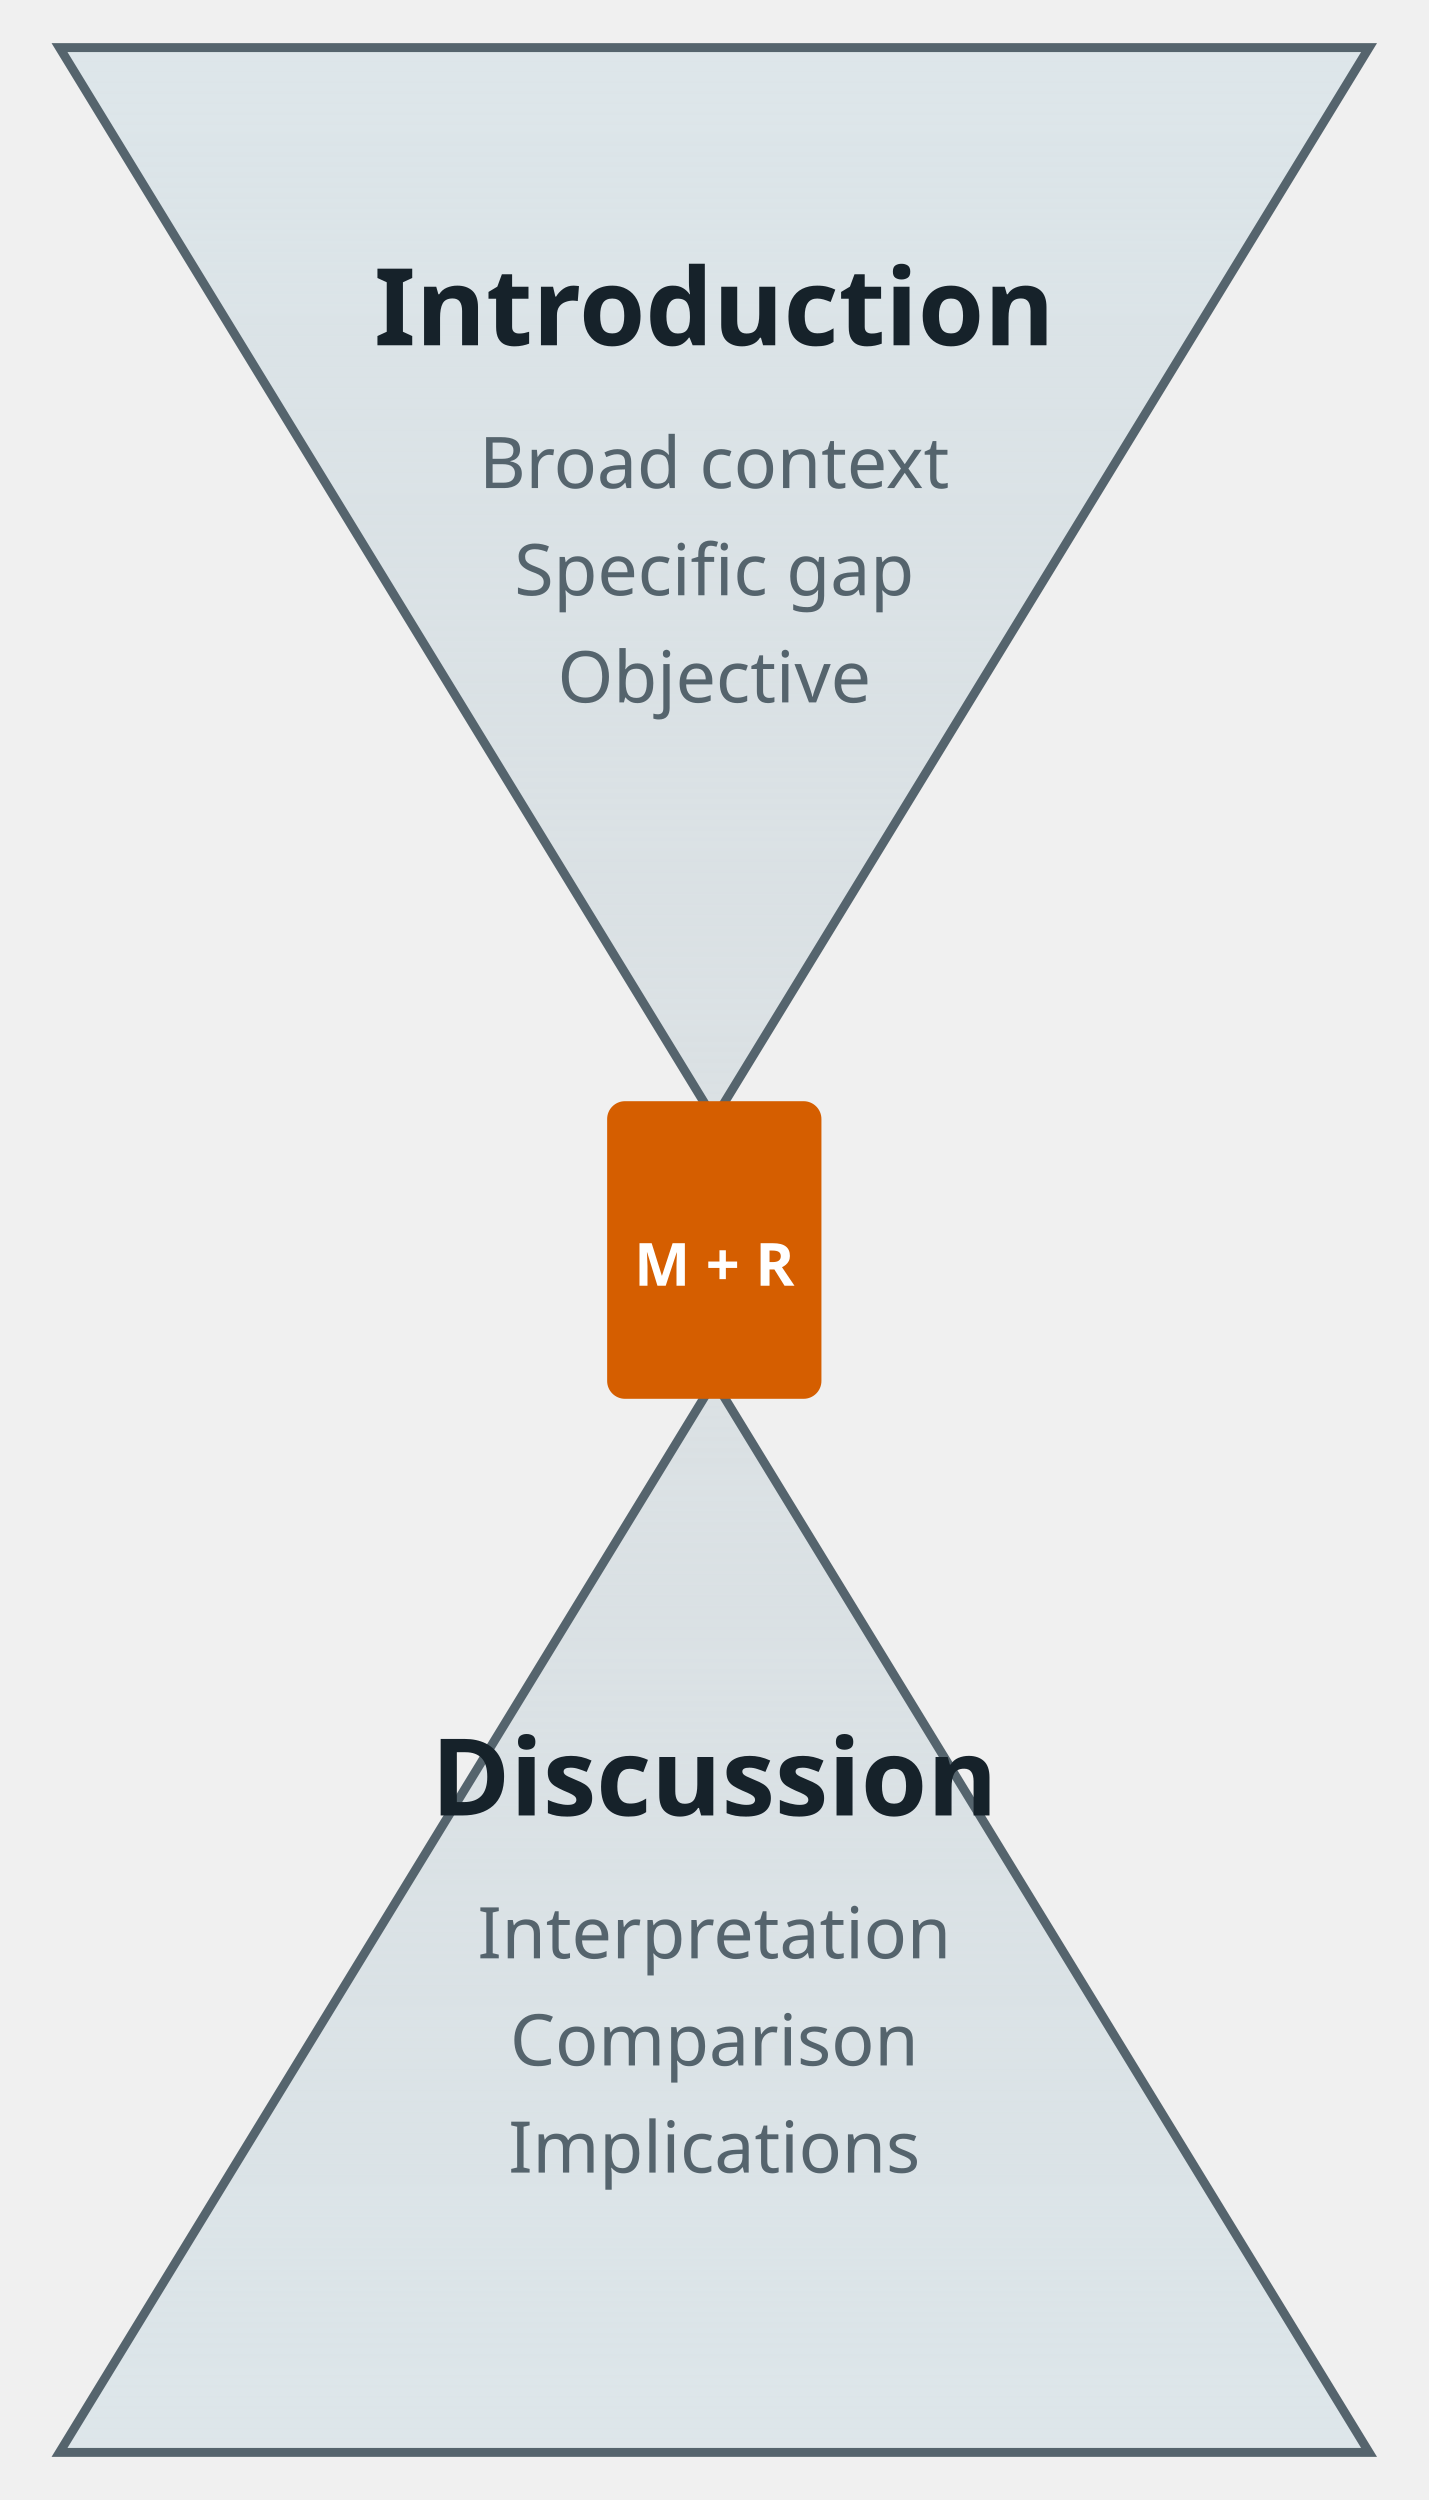
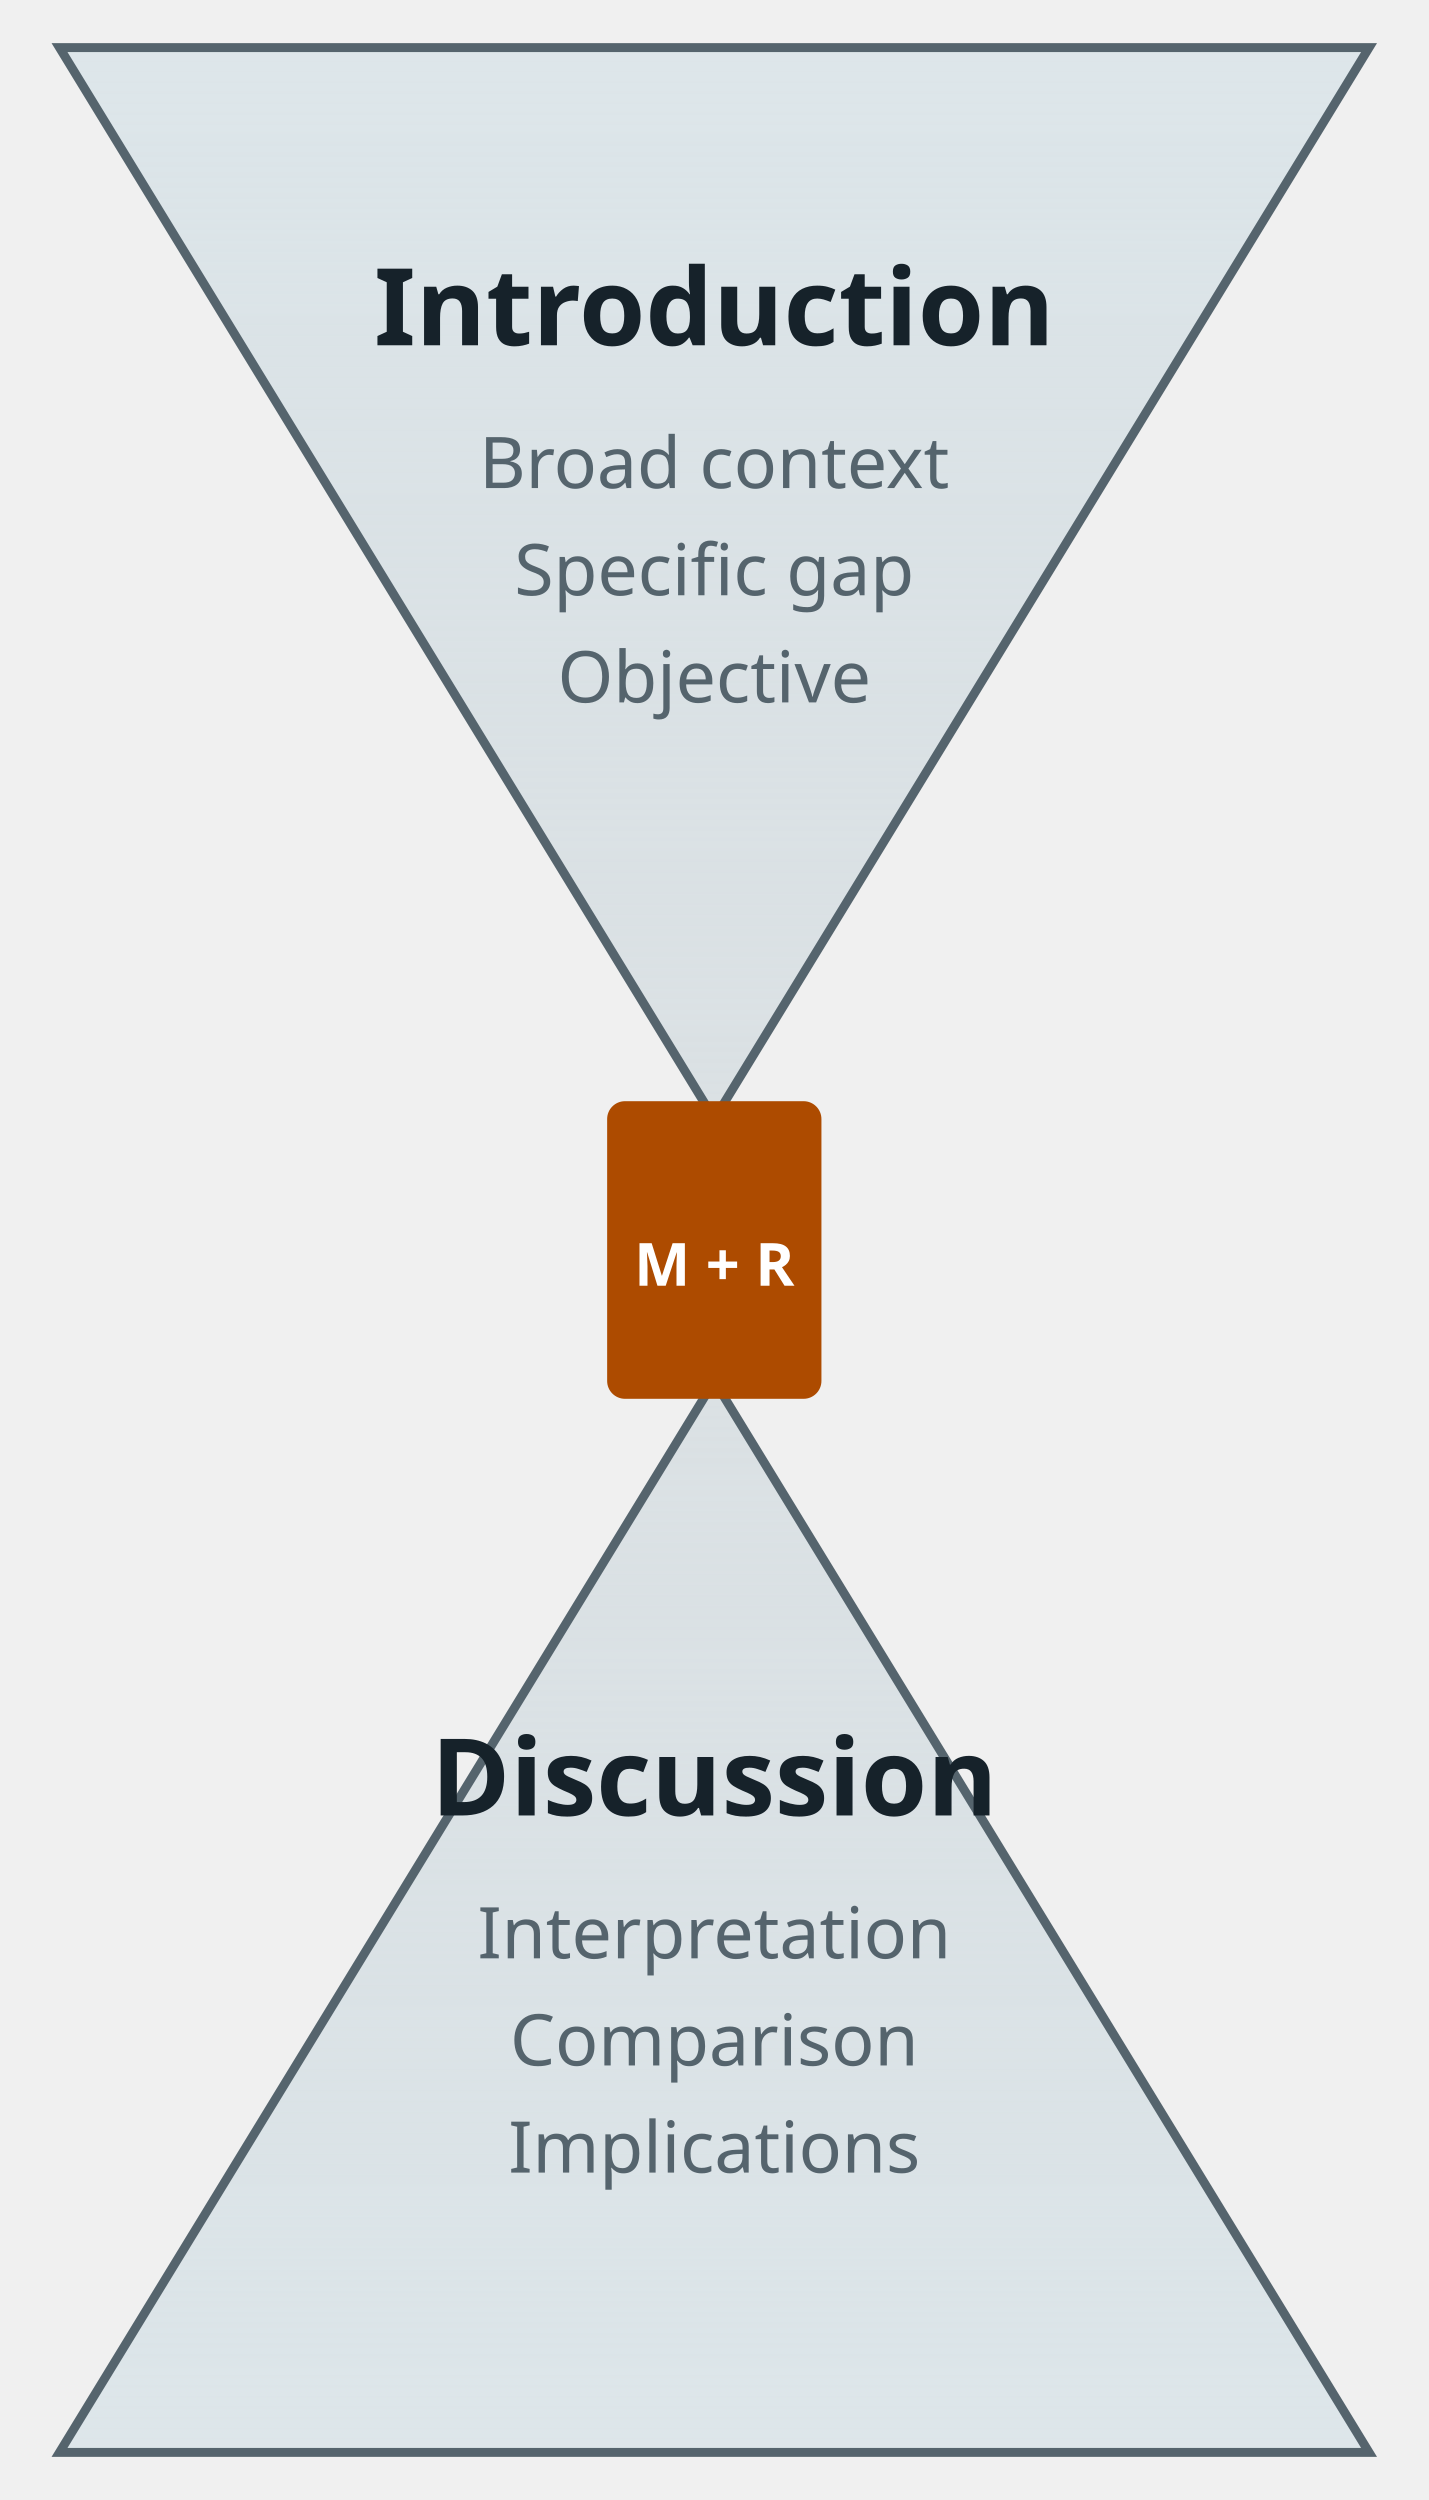
<svg xmlns="http://www.w3.org/2000/svg" viewBox="0 0 240 420" role="img" aria-label="The hourglass model of a scientific article: introduction narrows from broad context to objective; methods and results are the narrow waist; discussion broadens from interpretation to implications.">
  <defs>
    <linearGradient id="topGrad" x1="0" y1="0" x2="0" y2="1">
      <stop offset="0%" stop-color="#dde6ea" />
      <stop offset="100%" stop-color="#cdd7dc" stop-opacity="0.6" />
    </linearGradient>
    <linearGradient id="botGrad" x1="0" y1="0" x2="0" y2="1">
      <stop offset="0%" stop-color="#cdd7dc" stop-opacity="0.6" />
      <stop offset="100%" stop-color="#dde6ea" />
    </linearGradient>
  </defs>
  <polygon points="10,8 230,8 120,188" fill="url(#topGrad)" stroke="#55646d" stroke-width="1.5" />
  <polygon points="10,412 230,412 120,232" fill="url(#botGrad)" stroke="#55646d" stroke-width="1.5" />
-   <rect x="102" y="185" width="36" height="50" rx="3" fill="#D55E00" />
-   <text x="120" y="58" text-anchor="middle" fill="#16222a" font-size="18" font-weight="700" font-family="Atkinson Hyperlegible Next, sans-serif">Introduction</text>
-   <text x="120" y="82" text-anchor="middle" fill="#55646d" font-size="12" font-family="Atkinson Hyperlegible Next, sans-serif">Broad context</text>
-   <text x="120" y="100" text-anchor="middle" fill="#55646d" font-size="12" font-family="Atkinson Hyperlegible Next, sans-serif">Specific gap</text>
-   <text x="120" y="118" text-anchor="middle" fill="#55646d" font-size="12" font-family="Atkinson Hyperlegible Next, sans-serif">Objective</text>
-   <text x="120" y="216" text-anchor="middle" fill="#ffffff" font-size="10" font-weight="700" font-family="Atkinson Hyperlegible Next, sans-serif">M + R</text>
-   <text x="120" y="305" text-anchor="middle" fill="#16222a" font-size="18" font-weight="700" font-family="Atkinson Hyperlegible Next, sans-serif">Discussion</text>
-   <text x="120" y="329" text-anchor="middle" fill="#55646d" font-size="12" font-family="Atkinson Hyperlegible Next, sans-serif">Interpretation</text>
-   <text x="120" y="347" text-anchor="middle" fill="#55646d" font-size="12" font-family="Atkinson Hyperlegible Next, sans-serif">Comparison</text>
-   <text x="120" y="365" text-anchor="middle" fill="#55646d" font-size="12" font-family="Atkinson Hyperlegible Next, sans-serif">Implications</text>
+   <rect x="102" y="185" width="36" height="50" rx="3" fill="#AD4B00" />
+   <text x="120" y="58" text-anchor="middle" fill="#16222a" font-size="18" font-weight="700" font-family="IBM Plex Sans, system-ui, sans-serif">Introduction</text>
+   <text x="120" y="82" text-anchor="middle" fill="#55646d" font-size="12" font-family="IBM Plex Sans, system-ui, sans-serif">Broad context</text>
+   <text x="120" y="100" text-anchor="middle" fill="#55646d" font-size="12" font-family="IBM Plex Sans, system-ui, sans-serif">Specific gap</text>
+   <text x="120" y="118" text-anchor="middle" fill="#55646d" font-size="12" font-family="IBM Plex Sans, system-ui, sans-serif">Objective</text>
+   <text x="120" y="216" text-anchor="middle" fill="#ffffff" font-size="10" font-weight="700" font-family="IBM Plex Sans, system-ui, sans-serif">M + R</text>
+   <text x="120" y="305" text-anchor="middle" fill="#16222a" font-size="18" font-weight="700" font-family="IBM Plex Sans, system-ui, sans-serif">Discussion</text>
+   <text x="120" y="329" text-anchor="middle" fill="#55646d" font-size="12" font-family="IBM Plex Sans, system-ui, sans-serif">Interpretation</text>
+   <text x="120" y="347" text-anchor="middle" fill="#55646d" font-size="12" font-family="IBM Plex Sans, system-ui, sans-serif">Comparison</text>
+   <text x="120" y="365" text-anchor="middle" fill="#55646d" font-size="12" font-family="IBM Plex Sans, system-ui, sans-serif">Implications</text>
</svg>
